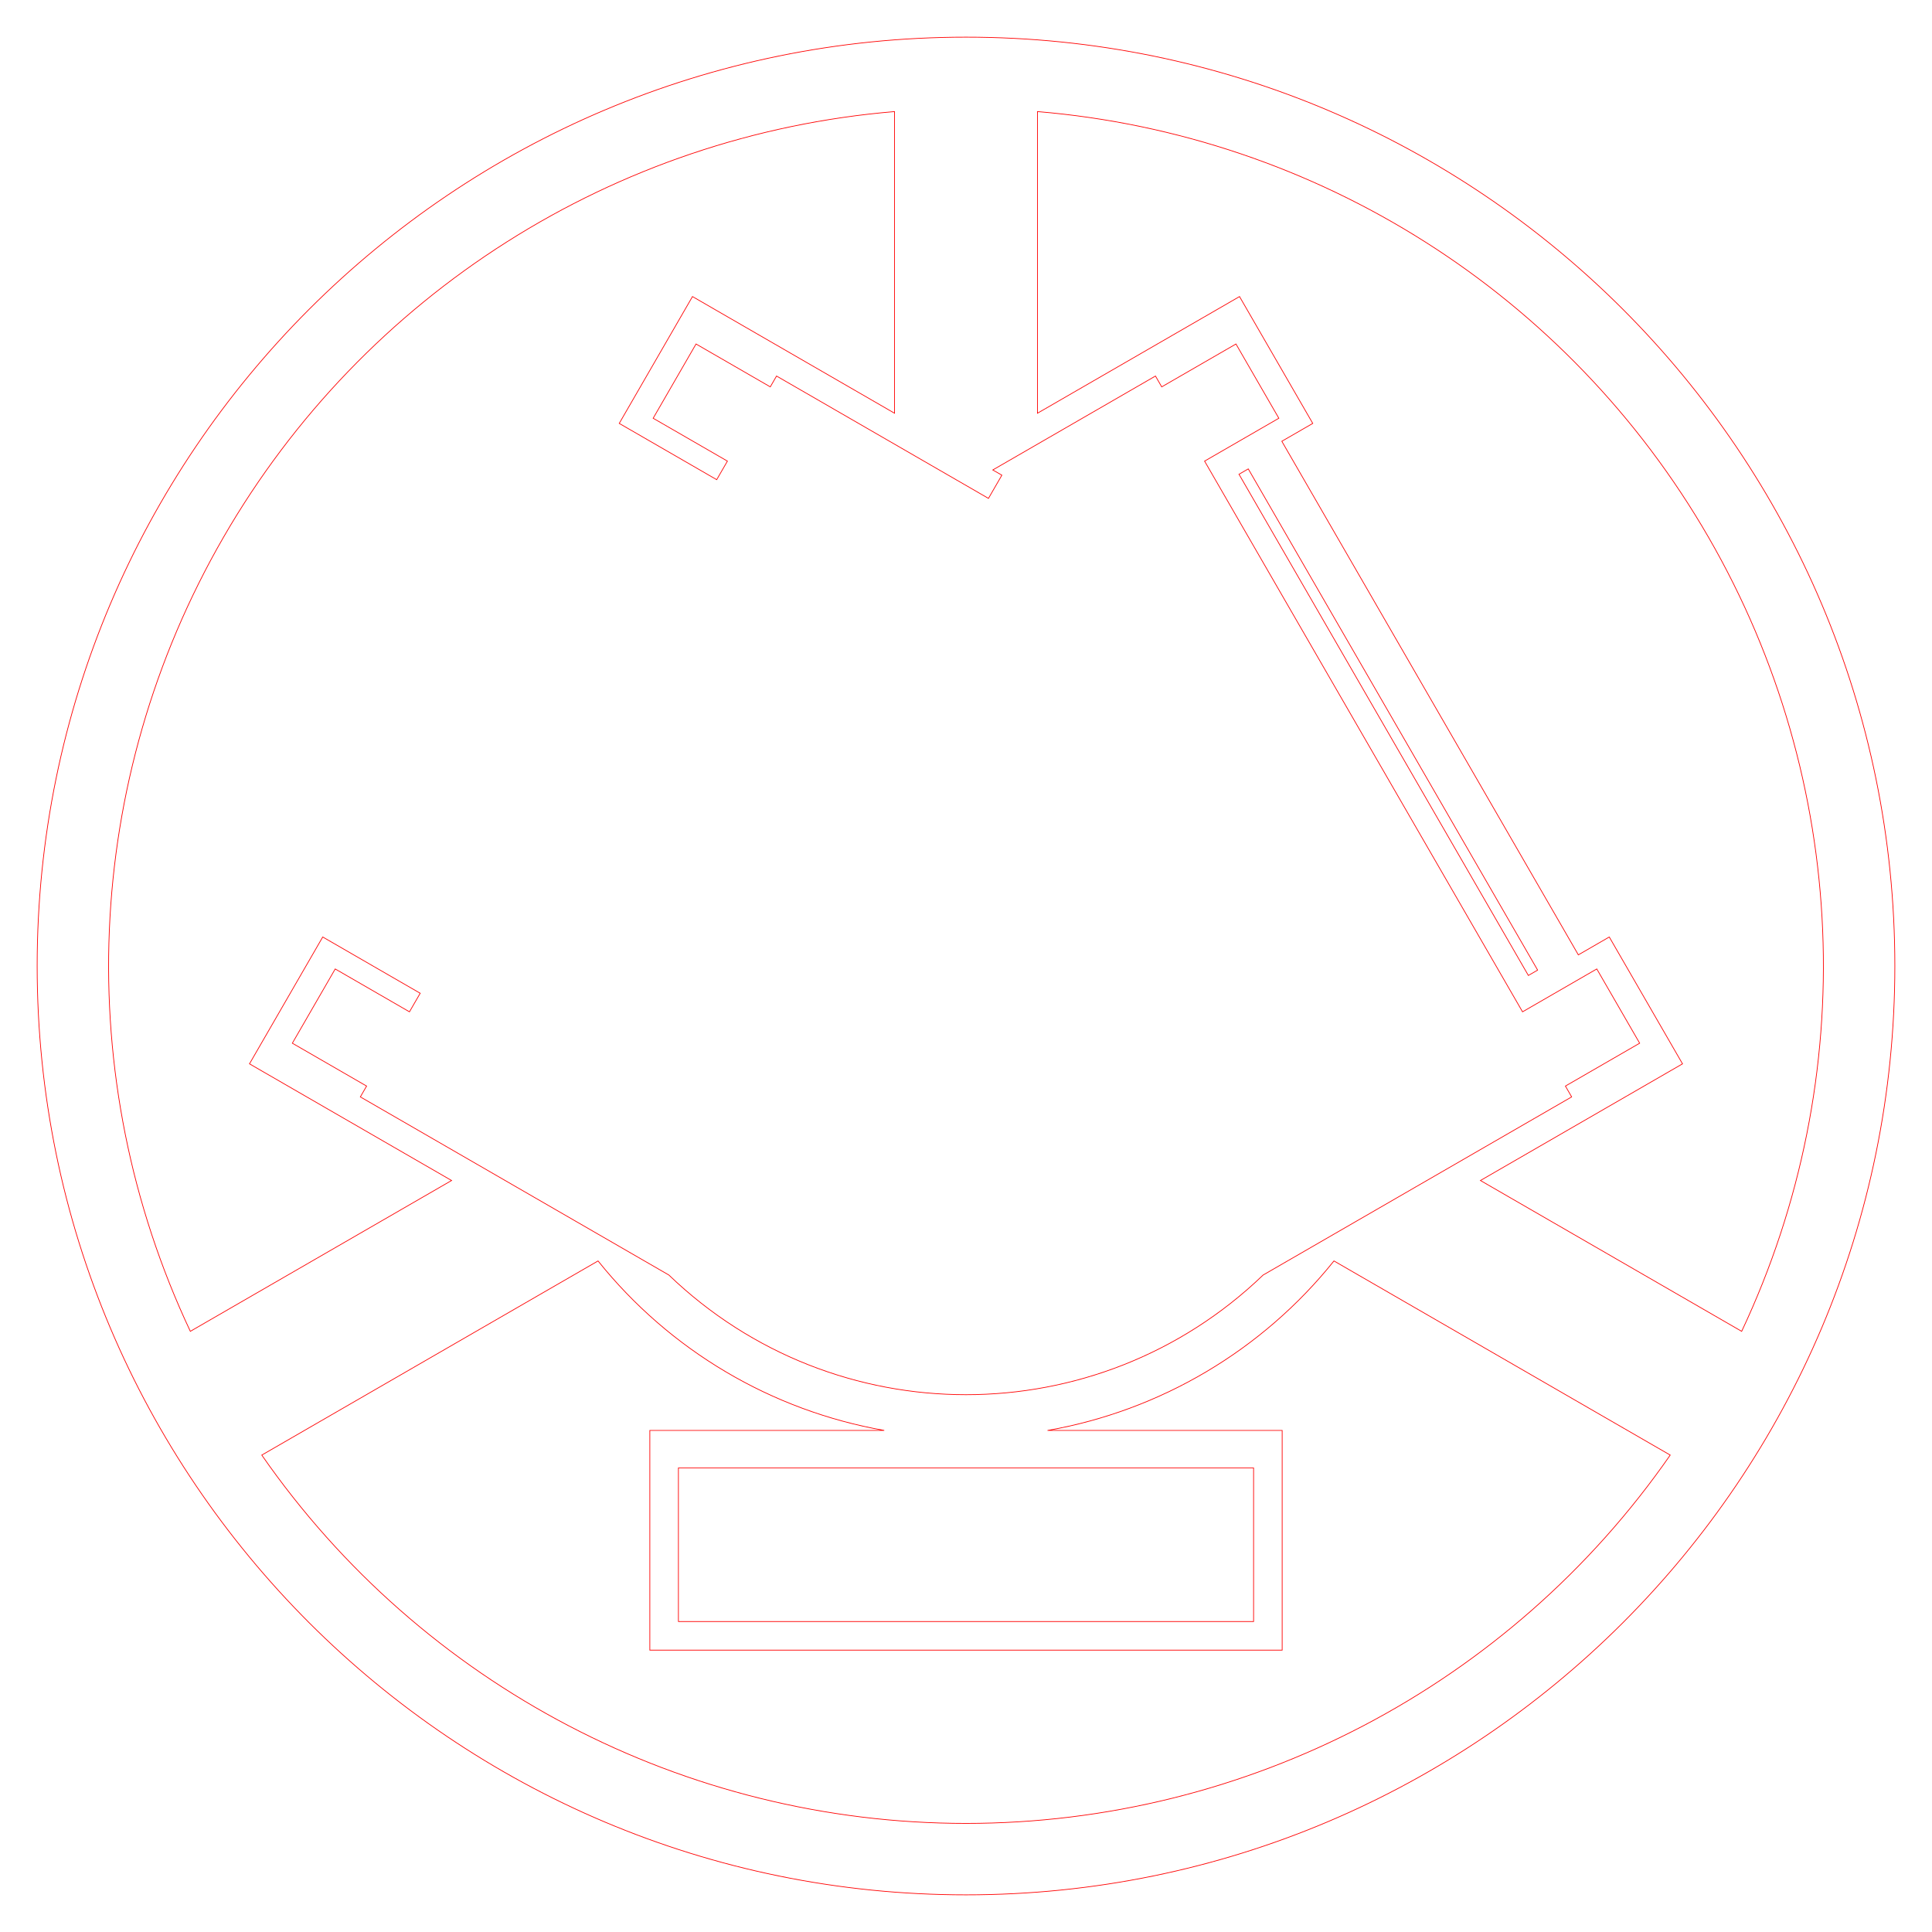
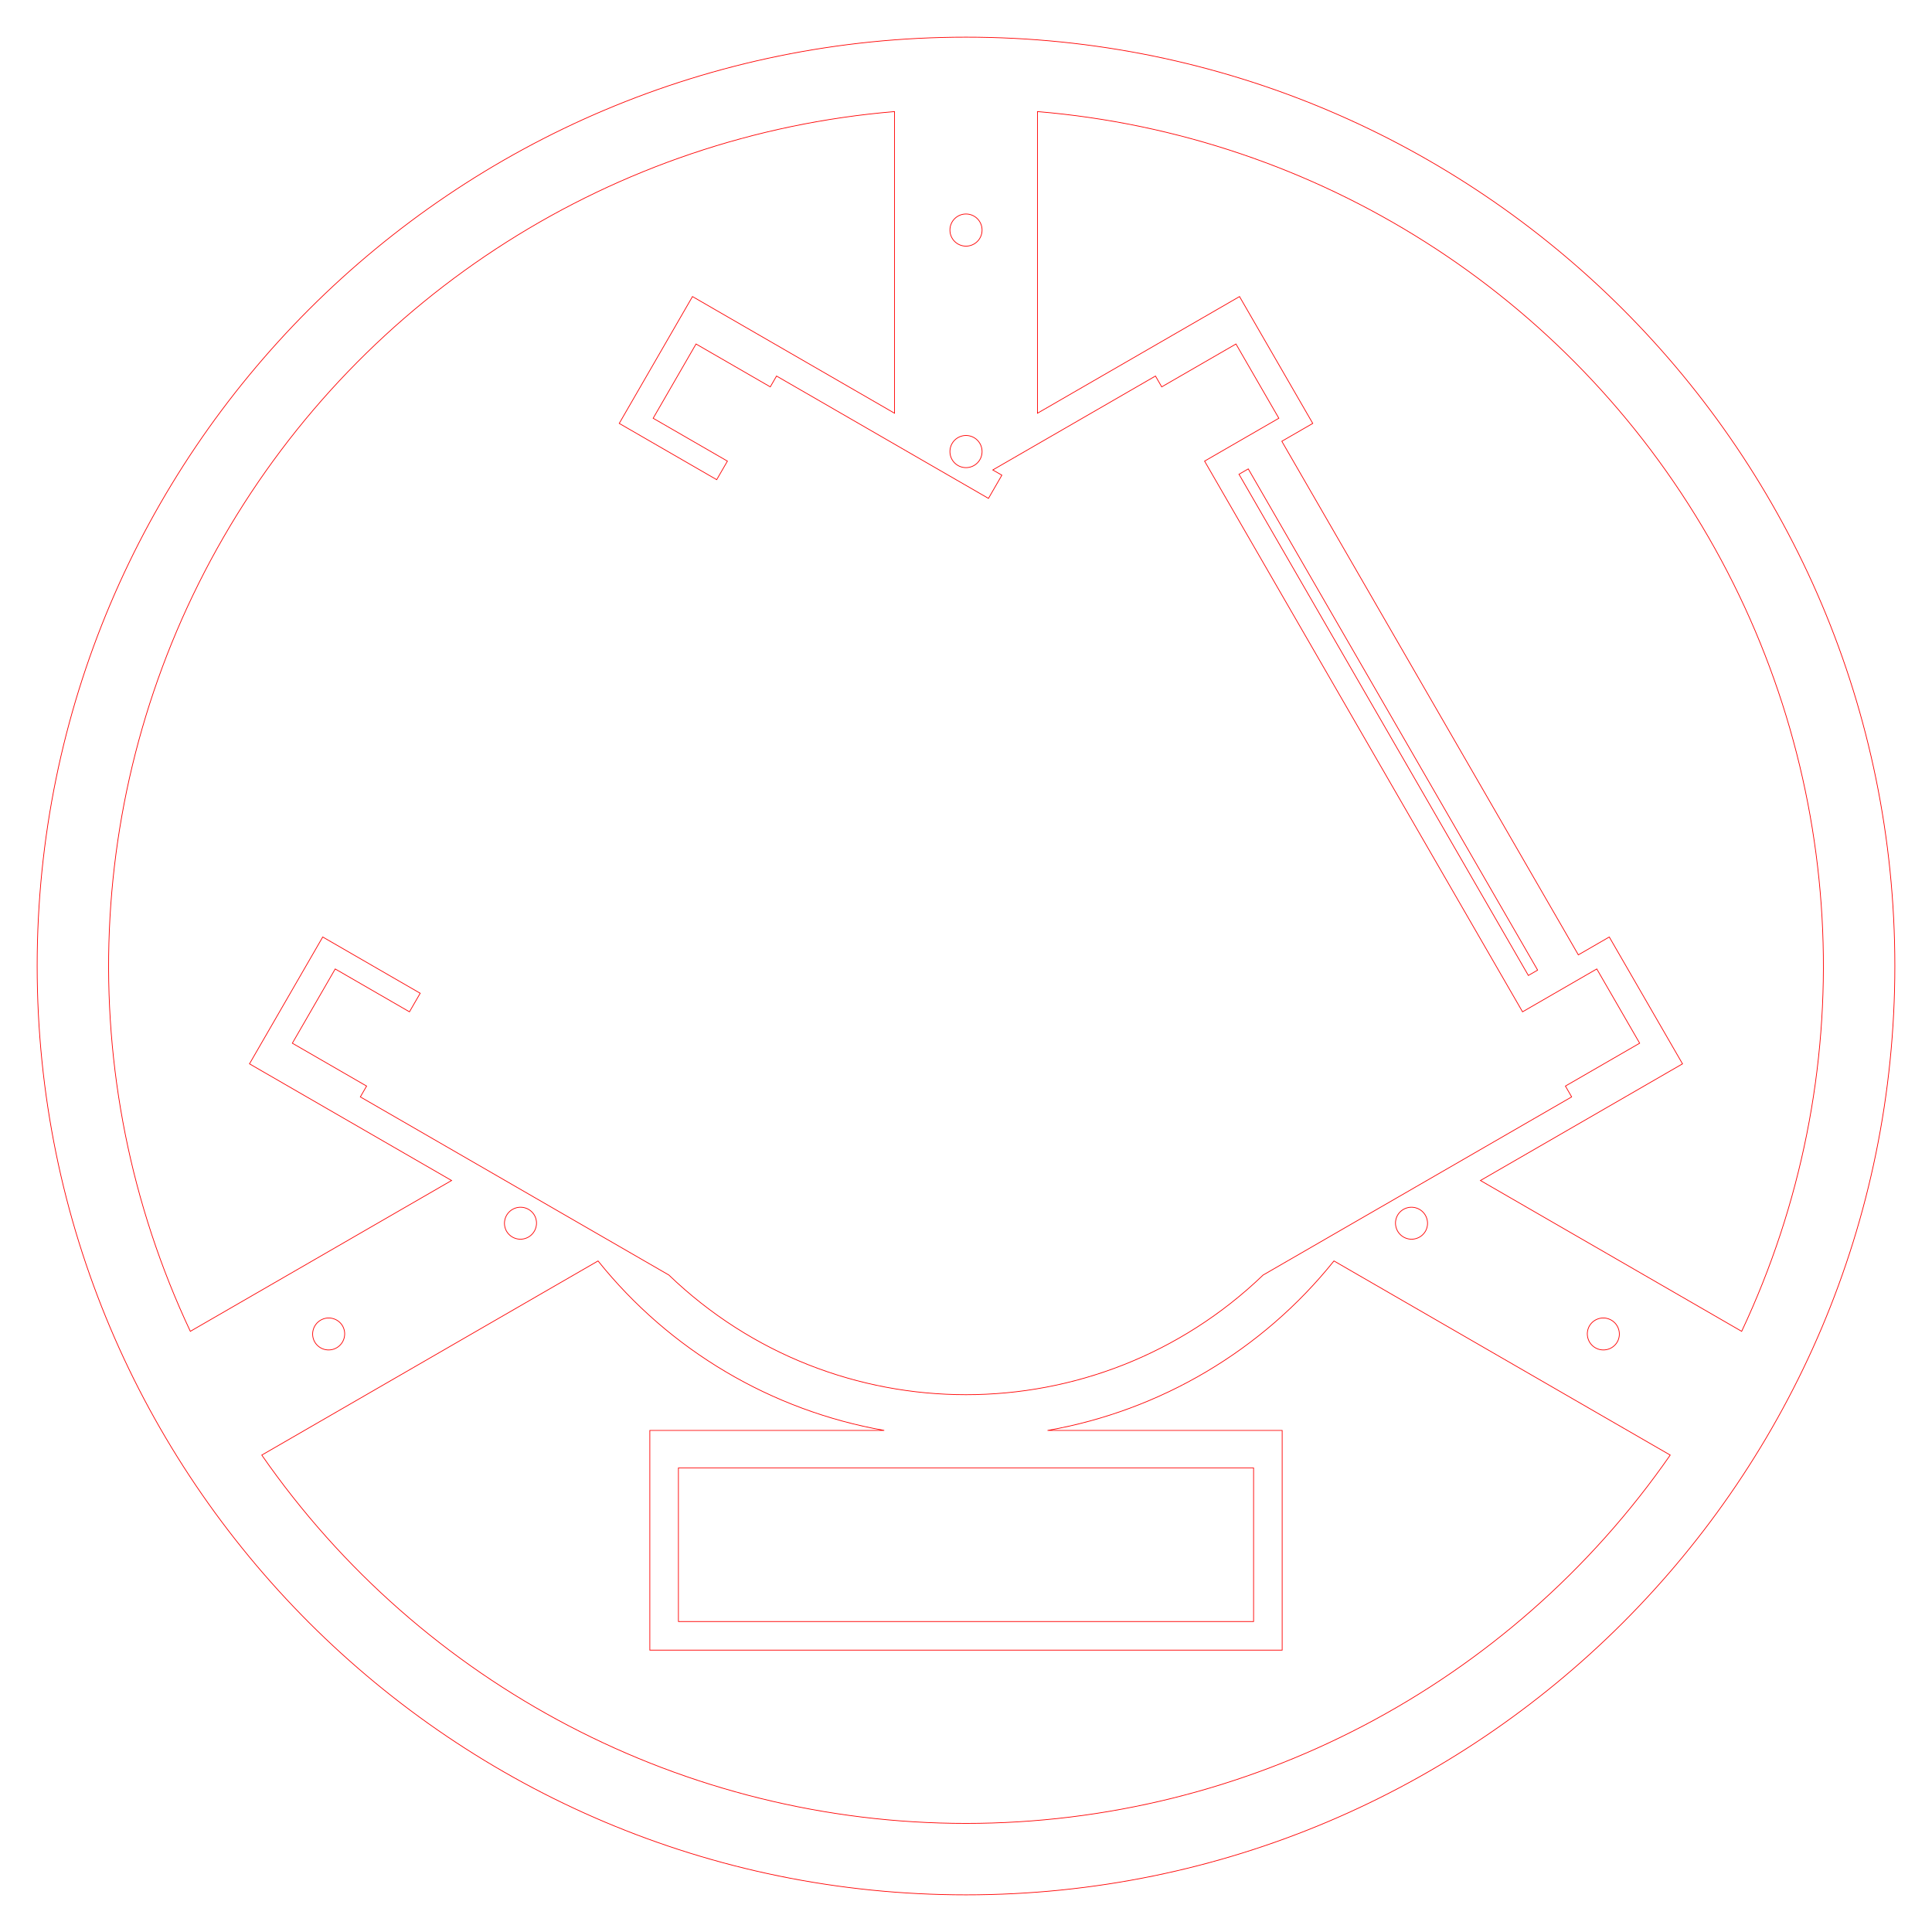
<svg xmlns="http://www.w3.org/2000/svg" width="270.4mm" height="270.4mm" viewBox="-135.2 -135.2 270.4 270.4" version="1.1">
  <g transform="scale(1,-1)" stroke-linecap="round">
    <g fill="none" stroke="#FF0000" stroke-width="0.1" id="maple_layer1_outline">
-       <path d="M 130.0,0.0 A 130.0,130.0 0.0 0,1 -130.0,0.0 A 130.0,130.0 0.0 0,1 130.0,-0.0 M -40.25,-91.75 L -40.25,-70.25 L 40.25,-70.25 L 40.25,-91.75 L -40.25,-91.75 M 11.446,-65.0 A 66.0,66.0 81.285 0,1 51.498,-41.279 L 98.562,-68.452 A 120.0,120.0 94.78 0,0 -98.562,-68.452 L -51.498,-41.279 A 66.0,66.0 81.285 0,1 -11.446,-65.0 L -44.25,-65.0 L -44.25,-95.75 L 44.25,-95.75 L 44.25,-65.0 L 11.446,-65.0 M 84.767,-18.321 L 41.583,-43.253 A 60,60 -46.128 0,0 -41.583,-43.253 L -84.767,-18.321 L -83.892,-16.805 L -94.284,-10.805 L -88.284,-0.413 L -77.892,-6.413 L -76.392,-3.815 L -90.032,4.06 L -100.282,-13.694 L -72.0,-30.022 L -108.562,-51.131 A 120.0,120.0 94.78 0,0 -10.0,119.583 L -10.0,77.365 L -38.282,93.694 L -48.532,75.94 L -34.892,68.065 L -33.392,70.663 L -43.784,76.663 L -37.784,87.055 L -27.392,81.055 L -26.517,82.571 L 3.144,65.446 L 5.019,68.694 L 3.75,69.426 L 26.517,82.571 L 27.392,81.055 L 37.784,87.055 L 43.784,76.663 L 33.392,70.663 L 77.892,-6.413 L 88.284,-0.413 L 94.284,-10.805 L 83.892,-16.805 L 84.767,-18.321 M 80.006,-0.574 L 78.707,-1.324 L 38.207,68.824 L 39.506,69.574 L 80.006,-0.574 M 90.032,4.06 L 85.702,1.56 L 44.202,73.44 L 48.532,75.94 L 38.282,93.694 L 10.0,77.365 L 10.0,119.583 A 120.0,120.0 94.78 0,0 108.562,-51.131 L 72.0,-30.022 L 100.282,-13.694 L 90.032,4.06" />
+       <path d="M 130.0,0.0 A 130.0,130.0 0.0 0,1 -130.0,0.0 A 130.0,130.0 0.0 0,1 130.0,-0.0 M -91.149,-52.625 A 2.25,2.25 -150.0 0,0 -87.252,-50.375 A 2.25,2.25 -150.0 0,0 -91.149,-52.625 M -64.302,-37.125 A 2.25,2.25 -150.0 0,0 -60.405,-34.875 A 2.25,2.25 -150.0 0,0 -64.302,-37.125 M -40.25,-91.75 L -40.25,-70.25 L 40.25,-70.25 L 40.25,-91.75 L -40.25,-91.75 M 11.446,-65.0 A 66.0,66.0 81.285 0,1 51.498,-41.279 L 98.562,-68.452 A 120.0,120.0 94.78 0,0 -98.562,-68.452 L -51.498,-41.279 A 66.0,66.0 81.285 0,1 -11.446,-65.0 L -44.25,-65.0 L -44.25,-95.75 L 44.25,-95.75 L 44.25,-65.0 L 11.446,-65.0 M 91.149,-52.625 A 2.25,2.25 -30 0,0 87.252,-50.375 A 2.25,2.25 -30 0,0 91.149,-52.625 M 64.302,-37.125 A 2.25,2.25 -30 0,0 60.405,-34.875 A 2.25,2.25 -30 0,0 64.302,-37.125 M 84.767,-18.321 L 41.583,-43.253 A 60,60 -46.128 0,0 -41.583,-43.253 L -84.767,-18.321 L -83.892,-16.805 L -94.284,-10.805 L -88.284,-0.413 L -77.892,-6.413 L -76.392,-3.815 L -90.032,4.06 L -100.282,-13.694 L -72.0,-30.022 L -108.562,-51.131 A 120.0,120.0 94.78 0,0 -10.0,119.583 L -10.0,77.365 L -38.282,93.694 L -48.532,75.94 L -34.892,68.065 L -33.392,70.663 L -43.784,76.663 L -37.784,87.055 L -27.392,81.055 L -26.517,82.571 L 3.144,65.446 L 5.019,68.694 L 3.75,69.426 L 26.517,82.571 L 27.392,81.055 L 37.784,87.055 L 43.784,76.663 L 33.392,70.663 L 77.892,-6.413 L 88.284,-0.413 L 94.284,-10.805 L 83.892,-16.805 L 84.767,-18.321 M 80.006,-0.574 L 78.707,-1.324 L 38.207,68.824 L 39.506,69.574 L 80.006,-0.574 M 90.032,4.06 L 85.702,1.56 L 44.202,73.44 L 48.532,75.94 L 38.282,93.694 L 10.0,77.365 L 10.0,119.583 A 120.0,120.0 94.78 0,0 108.562,-51.131 L 72.0,-30.022 L 100.282,-13.694 L 90.032,4.06 M 0.0,74.25 A 2.25,2.25 90 0,0 0.0,69.75 A 2.25,2.25 90 0,0 0.0,74.25 M 0.0,105.25 A 2.25,2.25 90 0,0 0.0,100.75 A 2.25,2.25 90 0,0 0.0,105.25" />
    </g>
  </g>
</svg>
